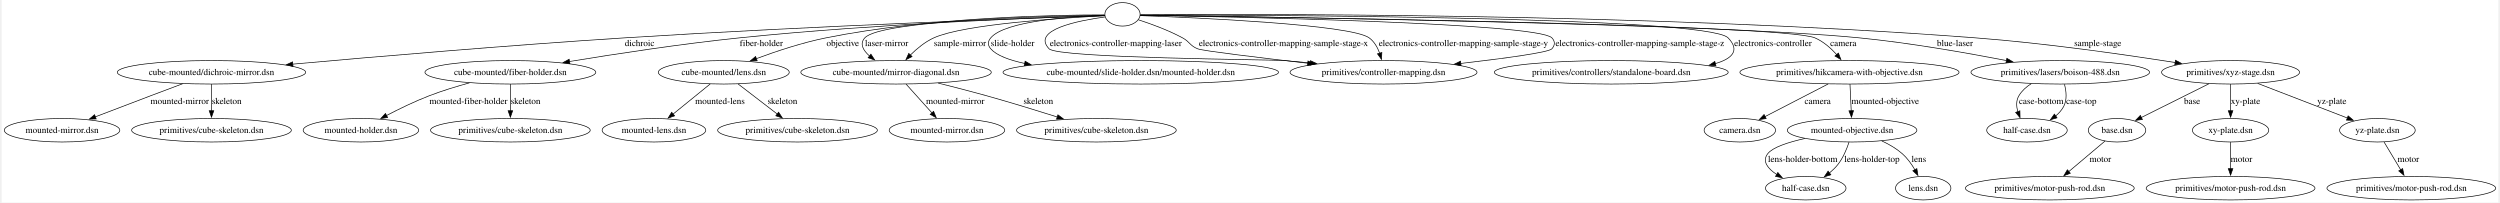
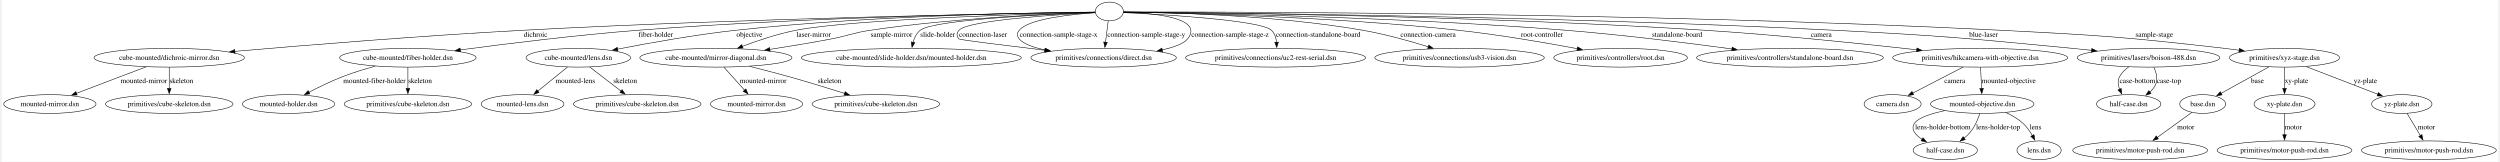
- <svg xmlns="http://www.w3.org/2000/svg" width="3826pt" height="310pt" viewBox="0.00 0.00 3825.87 310.40">
+ <svg xmlns="http://www.w3.org/2000/svg" width="4791pt" height="310pt" viewBox="0.00 0.00 4790.87 310.40">
  <g id="graph0" class="graph" transform="scale(1 1) rotate(0) translate(4 306.4)">
-     <polygon fill="white" stroke="none" points="-4,4 -4,-306.4 3821.87,-306.4 3821.87,4 -4,4" />
+     <polygon fill="white" stroke="none" points="-4,4 -4,-306.4 4786.87,-306.4 4786.87,4 -4,4" />
    <g id="node1" class="node">
-       <ellipse fill="none" stroke="black" cx="1713.55" cy="-284.4" rx="27" ry="18" />
+       <ellipse fill="none" stroke="black" cx="2121.55" cy="-284.4" rx="27" ry="18" />
    </g>
    <g id="node2" class="node">
      <ellipse fill="none" stroke="black" cx="317.55" cy="-195.6" rx="144.31" ry="18" />
      <text text-anchor="middle" x="317.55" y="-191.4" font-family="Times,serif" font-size="14.00">cube-mounted/dichroic-mirror.dsn</text>
    </g>
    <g id="edge1" class="edge">
-       <path fill="none" stroke="black" d="M1686.5,-282.51C1587.9,-279.19 1238.46,-266.77 950.68,-248.4 773.86,-237.11 569.63,-219.59 442.03,-208.11" />
-       <polygon fill="black" stroke="black" points="442.47,-204.63 432.19,-207.22 441.84,-211.61 442.47,-204.63" />
-       <text text-anchor="middle" x="973.61" y="-235.8" font-family="Times,serif" font-size="14.00">dichroic</text>
+       <path fill="none" stroke="black" d="M2094.14,-283C1968.49,-281.07 1434.81,-271.84 997.68,-248.4 804.02,-238.01 579.79,-219.72 443.36,-207.88" />
+       <polygon fill="black" stroke="black" points="443.84,-204.41 433.58,-207.03 443.23,-211.38 443.84,-204.41" />
+       <text text-anchor="middle" x="1020.61" y="-235.8" font-family="Times,serif" font-size="14.00">dichroic</text>
    </g>
    <g id="node5" class="node">
      <ellipse fill="none" stroke="black" cx="775.55" cy="-195.6" rx="130.9" ry="18" />
      <text text-anchor="middle" x="775.55" y="-191.4" font-family="Times,serif" font-size="14.00">cube-mounted/fiber-holder.dsn</text>
    </g>
    <g id="edge2" class="edge">
-       <path fill="none" stroke="black" d="M1686.28,-282.62C1602.52,-280.03 1341.67,-270.62 1126.69,-248.4 1037.67,-239.2 936.64,-223.76 865.88,-212.13" />
-       <polygon fill="black" stroke="black" points="866.72,-208.72 856.28,-210.55 865.58,-215.63 866.72,-208.72" />
-       <text text-anchor="middle" x="1160.12" y="-235.8" font-family="Times,serif" font-size="14.00">fiber-holder</text>
+       <path fill="none" stroke="black" d="M2094.14,-283.12C1983.99,-281.82 1562.91,-275.27 1217.69,-248.4 1100.02,-239.24 965.39,-222.58 875.92,-210.62" />
+       <polygon fill="black" stroke="black" points="876.57,-207.18 866.19,-209.31 875.63,-214.11 876.57,-207.18" />
+       <text text-anchor="middle" x="1251.12" y="-235.8" font-family="Times,serif" font-size="14.00">fiber-holder</text>
    </g>
    <g id="node8" class="node">
      <ellipse fill="none" stroke="black" cx="1102.55" cy="-195.6" rx="100.34" ry="18" />
      <text text-anchor="middle" x="1102.55" y="-191.4" font-family="Times,serif" font-size="14.00">cube-mounted/lens.dsn</text>
    </g>
    <g id="edge3" class="edge">
-       <path fill="none" stroke="black" d="M1686.09,-283.59C1614.87,-283.57 1418.62,-280.39 1259.24,-248.4 1222.71,-241.07 1182.86,-227.82 1152.49,-216.56" />
-       <polygon fill="black" stroke="black" points="1153.77,-213.3 1143.17,-213.05 1151.3,-219.85 1153.77,-213.3" />
-       <text text-anchor="middle" x="1284.89" y="-235.8" font-family="Times,serif" font-size="14.00">objective</text>
+       <path fill="none" stroke="black" d="M2094.13,-283.25C1998.73,-282.47 1672.57,-277.7 1405.24,-248.4 1327.16,-239.84 1238.69,-223.98 1177.66,-212.05" />
+       <polygon fill="black" stroke="black" points="1178.56,-208.66 1168.08,-210.17 1177.21,-215.53 1178.56,-208.66" />
+       <text text-anchor="middle" x="1430.89" y="-235.8" font-family="Times,serif" font-size="14.00">objective</text>
    </g>
    <g id="node11" class="node">
      <ellipse fill="none" stroke="black" cx="1366.55" cy="-195.6" rx="145.93" ry="18" />
      <text text-anchor="middle" x="1366.55" y="-191.4" font-family="Times,serif" font-size="14.00">cube-mounted/mirror-diagonal.dsn</text>
    </g>
    <g id="edge4" class="edge">
-       <path fill="none" stroke="black" d="M1686.26,-283.06C1600.96,-281.73 1343.46,-275.46 1318.69,-248.4 1310.36,-239.3 1316.01,-229.33 1325.91,-220.6" />
-       <polygon fill="black" stroke="black" points="1328.03,-223.39 1333.83,-214.52 1323.76,-217.84 1328.03,-223.39" />
-       <text text-anchor="middle" x="1352.12" y="-235.8" font-family="Times,serif" font-size="14.00">laser-mirror</text>
+       <path fill="none" stroke="black" d="M2094.21,-282.77C1992.06,-280.28 1632.9,-270.12 1520.69,-248.4 1485.27,-241.54 1446.79,-228.62 1417.15,-217.4" />
+       <polygon fill="black" stroke="black" points="1418.65,-214.23 1408.06,-213.9 1416.13,-220.76 1418.65,-214.23" />
+       <text text-anchor="middle" x="1554.12" y="-235.8" font-family="Times,serif" font-size="14.00">laser-mirror</text>
    </g>
    <g id="edge5" class="edge">
-       <path fill="none" stroke="black" d="M1686.59,-282.2C1624.08,-279.08 1470.98,-269.46 1424.46,-248.4 1410.93,-242.27 1398.32,-231.83 1388.34,-221.91" />
-       <polygon fill="black" stroke="black" points="1391.1,-219.73 1381.66,-214.91 1386.03,-224.57 1391.1,-219.73" />
-       <text text-anchor="middle" x="1464.51" y="-235.8" font-family="Times,serif" font-size="14.00">sample-mirror</text>
+       <path fill="none" stroke="black" d="M2094.29,-282.66C2023.09,-280.45 1825.8,-272.44 1663.46,-248.4 1629.28,-243.34 1621.5,-238.04 1587.55,-231.6 1549.33,-224.35 1507.19,-217.42 1470.05,-211.66" />
+       <polygon fill="black" stroke="black" points="1470.61,-208.21 1460.19,-210.15 1469.54,-215.13 1470.61,-208.21" />
+       <text text-anchor="middle" x="1703.51" y="-235.8" font-family="Times,serif" font-size="14.00">sample-mirror</text>
    </g>
    <g id="node14" class="node">
      <ellipse fill="none" stroke="black" cx="1741.55" cy="-195.6" rx="211.11" ry="18" />
      <text text-anchor="middle" x="1741.55" y="-191.4" font-family="Times,serif" font-size="14.00">cube-mounted/slide-holder.dsn/mounted-holder.dsn</text>
    </g>
    <g id="edge6" class="edge">
-       <path fill="none" stroke="black" d="M1686.52,-282.84C1636.76,-281.19 1533.72,-274.59 1511.68,-248.4 1506.87,-242.69 1506.81,-237.26 1511.68,-231.6 1520.36,-221.5 1539.83,-214.28 1563.97,-209.13" />
-       <polygon fill="black" stroke="black" points="1564.34,-212.62 1573.48,-207.26 1562.99,-205.75 1564.34,-212.62" />
-       <text text-anchor="middle" x="1545.11" y="-235.8" font-family="Times,serif" font-size="14.00">slide-holder</text>
+       <path fill="none" stroke="black" d="M2094.27,-282.47C2014.36,-279.5 1784.77,-269.23 1758.68,-248.4 1751.52,-242.69 1747.33,-233.91 1744.88,-225.19" />
+       <polygon fill="black" stroke="black" points="1748.33,-224.58 1742.87,-215.5 1741.48,-226.01 1748.33,-224.58" />
+       <text text-anchor="middle" x="1792.11" y="-235.8" font-family="Times,serif" font-size="14.00">slide-holder</text>
    </g>
    <g id="node15" class="node">
-       <ellipse fill="none" stroke="black" cx="2113.55" cy="-195.6" rx="143.26" ry="18" />
-       <text text-anchor="middle" x="2113.55" y="-191.4" font-family="Times,serif" font-size="14.00">primitives/controller-mapping.dsn</text>
+       <ellipse fill="none" stroke="black" cx="2110.55" cy="-195.6" rx="139.5" ry="18" />
+       <text text-anchor="middle" x="2110.55" y="-191.4" font-family="Times,serif" font-size="14.00">primitives/connections/direct.dsn</text>
    </g>
    <g id="edge7" class="edge">
-       <path fill="none" stroke="black" d="M1686.74,-280.4C1645.38,-274.79 1573.53,-260.57 1601.08,-231.6 1614.9,-217.07 1941.56,-215.22 1961.55,-213.6 1974.47,-212.56 1987.99,-211.29 2001.42,-209.93" />
-       <polygon fill="black" stroke="black" points="2001.56,-213.43 2011.15,-208.92 2000.84,-206.47 2001.56,-213.43" />
-       <text text-anchor="middle" x="1703.32" y="-235.8" font-family="Times,serif" font-size="14.00">electronics-controller-mapping-laser</text>
+       <path fill="none" stroke="black" d="M2094.3,-282.12C2025.73,-278.61 1850.23,-267.8 1833.04,-248.4 1828.08,-242.81 1828.1,-237.2 1833.04,-231.6 1834.49,-229.96 1922.59,-219.03 1999.14,-209.82" />
+       <polygon fill="black" stroke="black" points="1999.32,-213.32 2008.83,-208.65 1998.49,-206.37 1999.32,-213.32" />
+       <text text-anchor="middle" x="1879.29" y="-235.8" font-family="Times,serif" font-size="14.00">connection-laser</text>
    </g>
    <g id="edge8" class="edge">
-       <path fill="none" stroke="black" d="M1737.75,-276.13C1756.75,-269.97 1783.59,-260.25 1805.55,-248.4 1816.76,-242.35 1816.91,-236.26 1828.77,-231.6 1836.94,-228.39 1922.57,-218.09 1997.82,-209.49" />
-       <polygon fill="black" stroke="black" points="1997.79,-213.01 2007.33,-208.4 1997,-206.06 1997.79,-213.01" />
-       <text text-anchor="middle" x="1960.16" y="-235.8" font-family="Times,serif" font-size="14.00">electronics-controller-mapping-sample-stage-x</text>
+       <path fill="none" stroke="black" d="M2094.6,-281.97C2050.71,-279.02 1966.84,-270.56 1948.72,-248.4 1943.99,-242.62 1944.03,-237.41 1948.72,-231.6 1956.08,-222.47 1975.19,-215.61 1997.8,-210.49" />
+       <polygon fill="black" stroke="black" points="1998.23,-213.98 2007.29,-208.5 1996.79,-207.13 1998.23,-213.98" />
+       <text text-anchor="middle" x="2024.13" y="-235.8" font-family="Times,serif" font-size="14.00">connection-sample-stage-x</text>
    </g>
    <g id="edge9" class="edge">
-       <path fill="none" stroke="black" d="M1740.71,-282.48C1822.62,-279.48 2063.34,-269 2091.55,-248.4 2099.31,-242.73 2104.36,-233.76 2107.63,-224.87" />
-       <polygon fill="black" stroke="black" points="2110.97,-225.93 2110.46,-215.35 2104.26,-223.94 2110.97,-225.93" />
-       <text text-anchor="middle" x="2235.94" y="-235.8" font-family="Times,serif" font-size="14.00">electronics-controller-mapping-sample-stage-y</text>
+       <path fill="none" stroke="black" d="M2119.37,-266.25C2117.89,-254.56 2115.89,-238.79 2114.17,-225.22" />
+       <polygon fill="black" stroke="black" points="2117.67,-224.99 2112.94,-215.51 2110.73,-225.87 2117.67,-224.99" />
+       <text text-anchor="middle" x="2192.45" y="-235.8" font-family="Times,serif" font-size="14.00">connection-sample-stage-y</text>
    </g>
    <g id="edge10" class="edge">
-       <path fill="none" stroke="black" d="M1740.79,-282.99C1862.26,-281.01 2349.51,-271.64 2371.55,-248.4 2376.68,-242.98 2376.46,-237.22 2371.55,-231.6 2366.61,-225.95 2297.35,-216.74 2231.84,-209.19" />
-       <polygon fill="black" stroke="black" points="2232.36,-205.72 2222.02,-208.07 2231.56,-212.68 2232.36,-205.72" />
-       <text text-anchor="middle" x="2506.31" y="-235.8" font-family="Times,serif" font-size="14.00">electronics-controller-mapping-sample-stage-z</text>
+       <path fill="none" stroke="black" d="M2148.78,-283.1C2200.58,-281.59 2305.26,-273.43 2271.55,-231.6 2264.26,-222.56 2245.39,-215.73 2223.03,-210.62" />
+       <polygon fill="black" stroke="black" points="2223.79,-207.2 2213.28,-208.56 2222.34,-214.05 2223.79,-207.2" />
+       <text text-anchor="middle" x="2353.12" y="-235.8" font-family="Times,serif" font-size="14.00">connection-sample-stage-z</text>
    </g>
    <g id="node16" class="node">
-       <ellipse fill="none" stroke="black" cx="2462.55" cy="-195.6" rx="179.19" ry="18" />
-       <text text-anchor="middle" x="2462.55" y="-191.4" font-family="Times,serif" font-size="14.00">primitives/controllers/standalone-board.dsn</text>
+       <ellipse fill="none" stroke="black" cx="2440.55" cy="-195.6" rx="172.75" ry="18" />
+       <text text-anchor="middle" x="2440.55" y="-191.4" font-family="Times,serif" font-size="14.00">primitives/connections/uc2-rest-serial.dsn</text>
    </g>
    <g id="edge11" class="edge">
-       <path fill="none" stroke="black" d="M1740.78,-283.42C1890.65,-283.42 2609.5,-281.68 2641.55,-248.4 2660.42,-228.8 2647.58,-216.49 2621.82,-208.8" />
-       <polygon fill="black" stroke="black" points="2622.95,-205.47 2612.4,-206.35 2621.19,-212.25 2622.95,-205.47" />
-       <text text-anchor="middle" x="2710.35" y="-235.8" font-family="Times,serif" font-size="14.00">electronics-controller</text>
+       <path fill="none" stroke="black" d="M2148.62,-282.21C2220.52,-278.79 2412.21,-267.92 2432.55,-248.4 2438.78,-242.42 2441.49,-233.76 2442.43,-225.23" />
+       <polygon fill="black" stroke="black" points="2445.92,-225.55 2442.74,-215.44 2438.93,-225.33 2445.92,-225.55" />
+       <text text-anchor="middle" x="2522.31" y="-235.8" font-family="Times,serif" font-size="14.00">connection-standalone-board</text>
    </g>
    <g id="node17" class="node">
-       <ellipse fill="none" stroke="black" cx="2827.55" cy="-195.6" rx="167.91" ry="18" />
-       <text text-anchor="middle" x="2827.55" y="-191.4" font-family="Times,serif" font-size="14.00">primitives/hikcamera-with-objective.dsn</text>
+       <ellipse fill="none" stroke="black" cx="2793.55" cy="-195.6" rx="162.59" ry="18" />
+       <text text-anchor="middle" x="2793.55" y="-191.4" font-family="Times,serif" font-size="14.00">primitives/connections/usb3-vision.dsn</text>
    </g>
    <g id="edge12" class="edge">
-       <path fill="none" stroke="black" d="M1740.79,-283.06C1901.99,-280.97 2725.63,-269.28 2774.55,-248.4 2787.54,-242.85 2799.14,-232.53 2808.15,-222.55" />
-       <polygon fill="black" stroke="black" points="2810.62,-225.06 2814.4,-215.16 2805.27,-220.54 2810.62,-225.06" />
-       <text text-anchor="middle" x="2818.08" y="-235.8" font-family="Times,serif" font-size="14.00">camera</text>
-     </g>
-     <g id="node22" class="node">
-       <ellipse fill="none" stroke="black" cx="3150.55" cy="-195.6" rx="136.84" ry="18" />
-       <text text-anchor="middle" x="3150.55" y="-191.4" font-family="Times,serif" font-size="14.00">primitives/lasers/boison-488.dsn</text>
+       <path fill="none" stroke="black" d="M2148.91,-283.34C2223.23,-282.75 2434.81,-278.36 2607.55,-248.4 2650.35,-240.98 2697.48,-227.79 2733.59,-216.59" />
+       <polygon fill="black" stroke="black" points="2734.49,-219.97 2742.98,-213.63 2732.39,-213.29 2734.49,-219.97" />
+       <text text-anchor="middle" x="2733.19" y="-235.8" font-family="Times,serif" font-size="14.00">connection-camera</text>
+     </g>
+     <g id="node18" class="node">
+       <ellipse fill="none" stroke="black" cx="3102.55" cy="-195.6" rx="128.24" ry="18" />
+       <text text-anchor="middle" x="3102.55" y="-191.4" font-family="Times,serif" font-size="14.00">primitives/controllers/root.dsn</text>
    </g>
    <g id="edge13" class="edge">
-       <path fill="none" stroke="black" d="M1740.62,-283.06C1890.42,-281.1 2618.86,-270.57 2842.55,-248.4 2919.5,-240.77 3006.31,-225.56 3068.11,-213.59" />
-       <polygon fill="black" stroke="black" points="3068.72,-217.04 3077.86,-211.69 3067.37,-210.17 3068.72,-217.04" />
-       <text text-anchor="middle" x="2989.21" y="-235.8" font-family="Times,serif" font-size="14.00">blue-laser</text>
-     </g>
-     <g id="node24" class="node">
-       <ellipse fill="none" stroke="black" cx="3411.55" cy="-195.6" rx="105.71" ry="18" />
-       <text text-anchor="middle" x="3411.55" y="-191.4" font-family="Times,serif" font-size="14.00">primitives/xyz-stage.dsn</text>
+       <path fill="none" stroke="black" d="M2148.72,-283.07C2239.75,-281.74 2542.25,-275.42 2790.55,-248.4 2868.69,-239.9 2957,-224.71 3019.67,-212.96" />
+       <polygon fill="black" stroke="black" points="3020.01,-216.46 3029.19,-211.17 3018.71,-209.58 3020.01,-216.46" />
+       <text text-anchor="middle" x="2951.9" y="-235.8" font-family="Times,serif" font-size="14.00">root-controller</text>
+     </g>
+     <g id="node19" class="node">
+       <ellipse fill="none" stroke="black" cx="3427.55" cy="-195.6" rx="179.19" ry="18" />
+       <text text-anchor="middle" x="3427.55" y="-191.4" font-family="Times,serif" font-size="14.00">primitives/controllers/standalone-board.dsn</text>
    </g>
    <g id="edge14" class="edge">
-       <path fill="none" stroke="black" d="M1740.74,-283.67C1877.88,-284.8 2507.33,-287.53 3020.55,-248.4 3126.46,-240.32 3247.58,-223.02 3326.59,-210.63" />
-       <polygon fill="black" stroke="black" points="3327.11,-214.09 3336.44,-209.08 3326.02,-207.18 3327.11,-214.09" />
-       <text text-anchor="middle" x="3208" y="-235.8" font-family="Times,serif" font-size="14.00">sample-stage</text>
+       <path fill="none" stroke="black" d="M2148.81,-283.1C2256.57,-281.75 2663.14,-275.06 2996.55,-248.4 3105.58,-239.68 3229.52,-224.2 3316.41,-212.42" />
+       <polygon fill="black" stroke="black" points="3316.69,-215.92 3326.12,-211.1 3315.74,-208.98 3316.69,-215.92" />
+       <text text-anchor="middle" x="3210.95" y="-235.8" font-family="Times,serif" font-size="14.00">standalone-board</text>
+     </g>
+     <g id="node20" class="node">
+       <ellipse fill="none" stroke="black" cx="3792.55" cy="-195.6" rx="167.91" ry="18" />
+       <text text-anchor="middle" x="3792.55" y="-191.4" font-family="Times,serif" font-size="14.00">primitives/hikcamera-with-objective.dsn</text>
+     </g>
+     <g id="edge15" class="edge">
+       <path fill="none" stroke="black" d="M2148.98,-283.24C2275.93,-282.34 2819.15,-276.94 3263.55,-248.4 3403.63,-239.4 3564.02,-222.81 3671.12,-210.82" />
+       <polygon fill="black" stroke="black" points="3671.23,-214.33 3680.78,-209.74 3670.45,-207.38 3671.23,-214.33" />
+       <text text-anchor="middle" x="3487.6" y="-235.8" font-family="Times,serif" font-size="14.00">camera</text>
+     </g>
+     <g id="node25" class="node">
+       <ellipse fill="none" stroke="black" cx="4115.55" cy="-195.6" rx="136.84" ry="18" />
+       <text text-anchor="middle" x="4115.55" y="-191.4" font-family="Times,serif" font-size="14.00">primitives/lasers/boison-488.dsn</text>
+     </g>
+     <g id="edge16" class="edge">
+       <path fill="none" stroke="black" d="M2148.53,-283.23C2290.21,-282.23 2962.47,-276.16 3511.55,-248.4 3715.43,-238.09 3766.34,-233.14 3969.55,-213.6 3981.51,-212.45 3994.01,-211.15 4006.44,-209.79" />
+       <polygon fill="black" stroke="black" points="4006.77,-213.27 4016.32,-208.69 4006,-206.32 4006.77,-213.27" />
+       <text text-anchor="middle" x="3799.08" y="-235.8" font-family="Times,serif" font-size="14.00">blue-laser</text>
+     </g>
+     <g id="node27" class="node">
+       <ellipse fill="none" stroke="black" cx="4376.55" cy="-195.6" rx="105.71" ry="18" />
+       <text text-anchor="middle" x="4376.55" y="-191.4" font-family="Times,serif" font-size="14.00">primitives/xyz-stage.dsn</text>
+     </g>
+     <g id="edge17" class="edge">
+       <path fill="none" stroke="black" d="M2148.96,-283.46C2309.86,-283.66 3147.75,-282.93 3830.55,-248.4 4022.48,-238.69 4070.61,-235.4 4261.55,-213.6 4270.7,-212.56 4280.24,-211.34 4289.75,-210.06" />
+       <polygon fill="black" stroke="black" points="4289.94,-213.56 4299.36,-208.72 4288.98,-206.63 4289.94,-213.56" />
+       <text text-anchor="middle" x="4126.56" y="-235.8" font-family="Times,serif" font-size="14.00">sample-stage</text>
    </g>
    <g id="node3" class="node">
      <ellipse fill="none" stroke="black" cx="88.55" cy="-106.8" rx="88.55" ry="18" />
      <text text-anchor="middle" x="88.55" y="-102.6" font-family="Times,serif" font-size="14.00">mounted-mirror.dsn</text>
    </g>
-     <g id="edge15" class="edge">
+     <g id="edge18" class="edge">
      <path fill="none" stroke="black" d="M273.33,-178.1C257.77,-172.28 240.16,-165.67 224.13,-159.6 196.08,-148.99 164.81,-137.05 139.38,-127.31" />
      <polygon fill="black" stroke="black" points="140.87,-124.13 130.28,-123.82 138.36,-130.67 140.87,-124.13" />
      <text text-anchor="middle" x="268.84" y="-147" font-family="Times,serif" font-size="14.00">mounted-mirror</text>
    </g>
    <g id="node4" class="node">
      <ellipse fill="none" stroke="black" cx="317.55" cy="-106.8" rx="122.34" ry="18" />
      <text text-anchor="middle" x="317.55" y="-102.6" font-family="Times,serif" font-size="14.00">primitives/cube-skeleton.dsn</text>
    </g>
-     <g id="edge16" class="edge">
+     <g id="edge19" class="edge">
      <path fill="none" stroke="black" d="M317.55,-177.45C317.55,-165.76 317.55,-149.99 317.55,-136.42" />
      <polygon fill="black" stroke="black" points="321.05,-136.72 317.55,-126.72 314.05,-136.72 321.05,-136.72" />
      <text text-anchor="middle" x="340.87" y="-147" font-family="Times,serif" font-size="14.00">skeleton</text>
    </g>
    <g id="node6" class="node">
      <ellipse fill="none" stroke="black" cx="546.55" cy="-106.8" rx="88.55" ry="18" />
      <text text-anchor="middle" x="546.55" y="-102.6" font-family="Times,serif" font-size="14.00">mounted-holder.dsn</text>
    </g>
-     <g id="edge17" class="edge">
+     <g id="edge20" class="edge">
      <path fill="none" stroke="black" d="M712.74,-179.39C692.76,-173.91 670.74,-167.18 651.04,-159.6 628.77,-151.04 604.87,-139.38 585.55,-129.3" />
      <polygon fill="black" stroke="black" points="587.43,-126.33 576.95,-124.75 584.15,-132.52 587.43,-126.33" />
      <text text-anchor="middle" x="711.29" y="-147" font-family="Times,serif" font-size="14.00">mounted-fiber-holder</text>
    </g>
    <g id="node7" class="node">
      <ellipse fill="none" stroke="black" cx="775.55" cy="-106.8" rx="122.34" ry="18" />
      <text text-anchor="middle" x="775.55" y="-102.6" font-family="Times,serif" font-size="14.00">primitives/cube-skeleton.dsn</text>
    </g>
-     <g id="edge18" class="edge">
+     <g id="edge21" class="edge">
      <path fill="none" stroke="black" d="M775.55,-177.45C775.55,-165.76 775.55,-149.99 775.55,-136.42" />
      <polygon fill="black" stroke="black" points="779.05,-136.72 775.55,-126.72 772.05,-136.72 779.05,-136.72" />
      <text text-anchor="middle" x="798.87" y="-147" font-family="Times,serif" font-size="14.00">skeleton</text>
    </g>
    <g id="node9" class="node">
      <ellipse fill="none" stroke="black" cx="995.55" cy="-106.8" rx="79.43" ry="18" />
      <text text-anchor="middle" x="995.55" y="-102.6" font-family="Times,serif" font-size="14.00">mounted-lens.dsn</text>
    </g>
-     <g id="edge19" class="edge">
+     <g id="edge22" class="edge">
      <path fill="none" stroke="black" d="M1081.66,-177.66C1065.5,-164.55 1042.93,-146.23 1024.94,-131.65" />
      <polygon fill="black" stroke="black" points="1027.16,-128.94 1017.19,-125.36 1022.75,-134.38 1027.16,-128.94" />
      <text text-anchor="middle" x="1096.73" y="-147" font-family="Times,serif" font-size="14.00">mounted-lens</text>
    </g>
    <g id="node10" class="node">
      <ellipse fill="none" stroke="black" cx="1215.55" cy="-106.8" rx="122.34" ry="18" />
      <text text-anchor="middle" x="1215.55" y="-102.6" font-family="Times,serif" font-size="14.00">primitives/cube-skeleton.dsn</text>
    </g>
-     <g id="edge20" class="edge">
+     <g id="edge23" class="edge">
      <path fill="none" stroke="black" d="M1124.6,-177.66C1141.71,-164.51 1165.64,-146.14 1184.66,-131.53" />
      <polygon fill="black" stroke="black" points="1186.55,-134.49 1192.35,-125.62 1182.28,-128.94 1186.55,-134.49" />
      <text text-anchor="middle" x="1192.5" y="-147" font-family="Times,serif" font-size="14.00">skeleton</text>
    </g>
    <g id="node12" class="node">
      <ellipse fill="none" stroke="black" cx="1444.55" cy="-106.8" rx="88.55" ry="18" />
      <text text-anchor="middle" x="1444.55" y="-102.6" font-family="Times,serif" font-size="14.00">mounted-mirror.dsn</text>
    </g>
-     <g id="edge21" class="edge">
+     <g id="edge24" class="edge">
      <path fill="none" stroke="black" d="M1381.96,-177.45C1393.28,-164.85 1408.86,-147.52 1421.64,-133.3" />
      <polygon fill="black" stroke="black" points="1424.08,-135.82 1428.16,-126.04 1418.87,-131.14 1424.08,-135.82" />
      <text text-anchor="middle" x="1457.24" y="-147" font-family="Times,serif" font-size="14.00">mounted-mirror</text>
    </g>
    <g id="node13" class="node">
      <ellipse fill="none" stroke="black" cx="1673.55" cy="-106.8" rx="122.34" ry="18" />
      <text text-anchor="middle" x="1673.55" y="-102.6" font-family="Times,serif" font-size="14.00">primitives/cube-skeleton.dsn</text>
    </g>
-     <g id="edge22" class="edge">
+     <g id="edge25" class="edge">
      <path fill="none" stroke="black" d="M1431.09,-179.09C1454.6,-173.25 1481.34,-166.37 1505.55,-159.6 1541.57,-149.52 1581.6,-137.22 1613.55,-127.14" />
      <polygon fill="black" stroke="black" points="1614.58,-130.48 1623.05,-124.12 1612.46,-123.81 1614.58,-130.48" />
      <text text-anchor="middle" x="1584.55" y="-147" font-family="Times,serif" font-size="14.00">skeleton</text>
    </g>
-     <g id="node18" class="node">
-       <ellipse fill="none" stroke="black" cx="2659.55" cy="-106.8" rx="54.74" ry="18" />
-       <text text-anchor="middle" x="2659.55" y="-102.6" font-family="Times,serif" font-size="14.00">camera.dsn</text>
-     </g>
-     <g id="edge23" class="edge">
-       <path fill="none" stroke="black" d="M2794.76,-177.66C2766.99,-163.31 2727.17,-142.74 2697.93,-127.63" />
-       <polygon fill="black" stroke="black" points="2699.9,-124.71 2689.41,-123.23 2696.68,-130.93 2699.9,-124.71" />
-       <text text-anchor="middle" x="2778.8" y="-147" font-family="Times,serif" font-size="14.00">camera</text>
-     </g>
-     <g id="node19" class="node">
-       <ellipse fill="none" stroke="black" cx="2831.55" cy="-106.8" rx="99.27" ry="18" />
-       <text text-anchor="middle" x="2831.55" y="-102.6" font-family="Times,serif" font-size="14.00">mounted-objective.dsn</text>
-     </g>
-     <g id="edge24" class="edge">
-       <path fill="none" stroke="black" d="M2828.34,-177.45C2828.88,-165.76 2829.6,-149.99 2830.23,-136.42" />
-       <polygon fill="black" stroke="black" points="2833.71,-136.87 2830.67,-126.72 2826.72,-136.55 2833.71,-136.87" />
-       <text text-anchor="middle" x="2882.39" y="-147" font-family="Times,serif" font-size="14.00">mounted-objective</text>
-     </g>
-     <g id="node20" class="node">
-       <ellipse fill="none" stroke="black" cx="2760.55" cy="-18" rx="61.71" ry="18" />
-       <text text-anchor="middle" x="2760.55" y="-13.8" font-family="Times,serif" font-size="14.00">half-case.dsn</text>
-     </g>
-     <g id="edge25" class="edge">
-       <path fill="none" stroke="black" d="M2759.16,-94.15C2733.85,-88.49 2709.83,-80.73 2702.24,-70.8 2693.28,-59.09 2702.48,-47.97 2716.03,-39.06" />
-       <polygon fill="black" stroke="black" points="2717.76,-42.1 2724.62,-34.03 2714.22,-36.06 2717.76,-42.1" />
-       <text text-anchor="middle" x="2755.89" y="-58.2" font-family="Times,serif" font-size="14.00">lens-holder-bottom</text>
+     <g id="node21" class="node">
+       <ellipse fill="none" stroke="black" cx="3624.55" cy="-106.8" rx="54.74" ry="18" />
+       <text text-anchor="middle" x="3624.55" y="-102.6" font-family="Times,serif" font-size="14.00">camera.dsn</text>
    </g>
    <g id="edge26" class="edge">
-       <path fill="none" stroke="black" d="M2826.9,-88.68C2823.38,-77.93 2817.74,-64.21 2809.55,-54 2805.88,-49.43 2801.47,-45.18 2796.81,-41.33" />
-       <polygon fill="black" stroke="black" points="2799,-38.6 2788.91,-35.36 2794.78,-44.18 2799,-38.6" />
-       <text text-anchor="middle" x="2862.01" y="-58.2" font-family="Times,serif" font-size="14.00">lens-holder-top</text>
-     </g>
-     <g id="node21" class="node">
-       <ellipse fill="none" stroke="black" cx="2940.55" cy="-18" rx="42.42" ry="18" />
-       <text text-anchor="middle" x="2940.55" y="-13.8" font-family="Times,serif" font-size="14.00">lens.dsn</text>
+       <path fill="none" stroke="black" d="M3759.76,-177.66C3731.99,-163.31 3692.17,-142.74 3662.93,-127.63" />
+       <polygon fill="black" stroke="black" points="3664.9,-124.71 3654.41,-123.23 3661.68,-130.93 3664.9,-124.71" />
+       <text text-anchor="middle" x="3743.8" y="-147" font-family="Times,serif" font-size="14.00">camera</text>
+     </g>
+     <g id="node22" class="node">
+       <ellipse fill="none" stroke="black" cx="3796.55" cy="-106.8" rx="99.27" ry="18" />
+       <text text-anchor="middle" x="3796.55" y="-102.6" font-family="Times,serif" font-size="14.00">mounted-objective.dsn</text>
    </g>
    <g id="edge27" class="edge">
-       <path fill="none" stroke="black" d="M2876.98,-90.49C2888.09,-85.37 2899.4,-78.86 2908.55,-70.8 2916.3,-63.97 2922.8,-54.8 2927.87,-46.08" />
-       <polygon fill="black" stroke="black" points="2930.81,-48.01 2932.44,-37.55 2924.63,-44.71 2930.81,-48.01" />
-       <text text-anchor="middle" x="2933.86" y="-58.2" font-family="Times,serif" font-size="14.00">lens</text>
+       <path fill="none" stroke="black" d="M3793.34,-177.45C3793.88,-165.76 3794.6,-149.99 3795.23,-136.42" />
+       <polygon fill="black" stroke="black" points="3798.71,-136.87 3795.67,-126.72 3791.72,-136.55 3798.71,-136.87" />
+       <text text-anchor="middle" x="3847.39" y="-147" font-family="Times,serif" font-size="14.00">mounted-objective</text>
    </g>
    <g id="node23" class="node">
-       <ellipse fill="none" stroke="black" cx="3099.55" cy="-106.8" rx="61.71" ry="18" />
-       <text text-anchor="middle" x="3099.55" y="-102.6" font-family="Times,serif" font-size="14.00">half-case.dsn</text>
+       <ellipse fill="none" stroke="black" cx="3725.55" cy="-18" rx="61.71" ry="18" />
+       <text text-anchor="middle" x="3725.55" y="-13.8" font-family="Times,serif" font-size="14.00">half-case.dsn</text>
    </g>
    <g id="edge28" class="edge">
-       <path fill="none" stroke="black" d="M3106.17,-178.23C3098.56,-173.41 3091.66,-167.29 3087.13,-159.6 3082.79,-152.26 3083.19,-143.5 3085.47,-135.28" />
-       <polygon fill="black" stroke="black" points="3088.71,-136.62 3088.95,-126.03 3082.15,-134.16 3088.71,-136.62" />
-       <text text-anchor="middle" x="3121.34" y="-147" font-family="Times,serif" font-size="14.00">case-bottom</text>
+       <path fill="none" stroke="black" d="M3724.16,-94.15C3698.85,-88.49 3674.83,-80.73 3667.24,-70.8 3658.28,-59.09 3667.48,-47.97 3681.03,-39.06" />
+       <polygon fill="black" stroke="black" points="3682.76,-42.1 3689.62,-34.03 3679.22,-36.06 3682.76,-42.1" />
+       <text text-anchor="middle" x="3720.89" y="-58.2" font-family="Times,serif" font-size="14.00">lens-holder-bottom</text>
    </g>
    <g id="edge29" class="edge">
-       <path fill="none" stroke="black" d="M3157,-177.26C3159.82,-166.68 3161.33,-153.23 3155.55,-142.8 3152.52,-137.35 3148.26,-132.63 3143.42,-128.59" />
-       <polygon fill="black" stroke="black" points="3145.62,-125.86 3135.45,-122.89 3141.55,-131.56 3145.62,-125.86" />
-       <text text-anchor="middle" x="3182.8" y="-147" font-family="Times,serif" font-size="14.00">case-top</text>
-     </g>
-     <g id="node25" class="node">
-       <ellipse fill="none" stroke="black" cx="3237.55" cy="-106.8" rx="44.02" ry="18" />
-       <text text-anchor="middle" x="3237.55" y="-102.6" font-family="Times,serif" font-size="14.00">base.dsn</text>
+       <path fill="none" stroke="black" d="M3791.9,-88.68C3788.38,-77.93 3782.74,-64.21 3774.55,-54 3770.88,-49.43 3766.47,-45.18 3761.81,-41.33" />
+       <polygon fill="black" stroke="black" points="3764,-38.6 3753.91,-35.36 3759.78,-44.18 3764,-38.6" />
+       <text text-anchor="middle" x="3827.01" y="-58.2" font-family="Times,serif" font-size="14.00">lens-holder-top</text>
+     </g>
+     <g id="node24" class="node">
+       <ellipse fill="none" stroke="black" cx="3905.55" cy="-18" rx="42.42" ry="18" />
+       <text text-anchor="middle" x="3905.55" y="-13.8" font-family="Times,serif" font-size="14.00">lens.dsn</text>
    </g>
    <g id="edge30" class="edge">
-       <path fill="none" stroke="black" d="M3378.41,-178.07C3348.73,-163.26 3305.27,-141.58 3274.48,-126.23" />
-       <polygon fill="black" stroke="black" points="3276.43,-123.29 3265.92,-121.96 3273.31,-129.55 3276.43,-123.29" />
-       <text text-anchor="middle" x="3352.57" y="-147" font-family="Times,serif" font-size="14.00">base</text>
-     </g>
-     <g id="node27" class="node">
-       <ellipse fill="none" stroke="black" cx="3411.55" cy="-106.8" rx="58.51" ry="18" />
-       <text text-anchor="middle" x="3411.55" y="-102.6" font-family="Times,serif" font-size="14.00">xy-plate.dsn</text>
+       <path fill="none" stroke="black" d="M3841.98,-90.49C3853.09,-85.37 3864.4,-78.86 3873.55,-70.8 3881.3,-63.97 3887.8,-54.8 3892.87,-46.08" />
+       <polygon fill="black" stroke="black" points="3895.81,-48.01 3897.44,-37.55 3889.63,-44.71 3895.81,-48.01" />
+       <text text-anchor="middle" x="3898.86" y="-58.2" font-family="Times,serif" font-size="14.00">lens</text>
+     </g>
+     <g id="node26" class="node">
+       <ellipse fill="none" stroke="black" cx="4077.55" cy="-106.8" rx="61.71" ry="18" />
+       <text text-anchor="middle" x="4077.55" y="-102.6" font-family="Times,serif" font-size="14.00">half-case.dsn</text>
    </g>
    <g id="edge31" class="edge">
-       <path fill="none" stroke="black" d="M3411.55,-177.45C3411.55,-165.76 3411.55,-149.99 3411.55,-136.42" />
-       <polygon fill="black" stroke="black" points="3415.05,-136.72 3411.55,-126.72 3408.05,-136.72 3415.05,-136.72" />
-       <text text-anchor="middle" x="3434.48" y="-147" font-family="Times,serif" font-size="14.00">xy-plate</text>
+       <path fill="none" stroke="black" d="M4077.5,-177.87C4070.54,-173.01 4064.19,-166.97 4060.13,-159.6 4055.92,-151.97 4056.97,-143.16 4060.05,-134.98" />
+       <polygon fill="black" stroke="black" points="4063.13,-136.66 4064.33,-126.13 4056.83,-133.61 4063.13,-136.66" />
+       <text text-anchor="middle" x="4094.34" y="-147" font-family="Times,serif" font-size="14.00">case-bottom</text>
+     </g>
+     <g id="edge32" class="edge">
+       <path fill="none" stroke="black" d="M4125.76,-177.54C4130.61,-167.06 4134.25,-153.63 4128.55,-142.8 4125.96,-137.89 4122.34,-133.54 4118.21,-129.72" />
+       <polygon fill="black" stroke="black" points="4120.4,-126.98 4110.38,-123.55 4116.07,-132.48 4120.4,-126.98" />
+       <text text-anchor="middle" x="4154.77" y="-147" font-family="Times,serif" font-size="14.00">case-top</text>
+     </g>
+     <g id="node28" class="node">
+       <ellipse fill="none" stroke="black" cx="4219.55" cy="-106.8" rx="44.02" ry="18" />
+       <text text-anchor="middle" x="4219.55" y="-102.6" font-family="Times,serif" font-size="14.00">base.dsn</text>
+     </g>
+     <g id="edge33" class="edge">
+       <path fill="none" stroke="black" d="M4346.65,-178.07C4320.53,-163.63 4282.59,-142.66 4254.96,-127.38" />
+       <polygon fill="black" stroke="black" points="4256.7,-124.34 4246.25,-122.56 4253.31,-130.47 4256.7,-124.34" />
+       <text text-anchor="middle" x="4324.55" y="-147" font-family="Times,serif" font-size="14.00">base</text>
+     </g>
+     <g id="node30" class="node">
+       <ellipse fill="none" stroke="black" cx="4376.55" cy="-106.8" rx="58.51" ry="18" />
+       <text text-anchor="middle" x="4376.55" y="-102.6" font-family="Times,serif" font-size="14.00">xy-plate.dsn</text>
+     </g>
+     <g id="edge34" class="edge">
+       <path fill="none" stroke="black" d="M4376.55,-177.45C4376.55,-165.76 4376.55,-149.99 4376.55,-136.42" />
+       <polygon fill="black" stroke="black" points="4380.05,-136.72 4376.55,-126.72 4373.05,-136.72 4380.05,-136.72" />
+       <text text-anchor="middle" x="4399.48" y="-147" font-family="Times,serif" font-size="14.00">xy-plate</text>
+     </g>
+     <g id="node32" class="node">
+       <ellipse fill="none" stroke="black" cx="4601.55" cy="-106.8" rx="57.96" ry="18" />
+       <text text-anchor="middle" x="4601.55" y="-102.6" font-family="Times,serif" font-size="14.00">yz-plate.dsn</text>
+     </g>
+     <g id="edge35" class="edge">
+       <path fill="none" stroke="black" d="M4418.08,-178.58C4457.04,-163.55 4515.21,-141.11 4555.56,-125.54" />
+       <polygon fill="black" stroke="black" points="4556.7,-128.85 4564.77,-121.99 4554.18,-122.32 4556.7,-128.85" />
+       <text text-anchor="middle" x="4531.74" y="-147" font-family="Times,serif" font-size="14.00">yz-plate</text>
    </g>
    <g id="node29" class="node">
-       <ellipse fill="none" stroke="black" cx="3636.55" cy="-106.8" rx="57.96" ry="18" />
-       <text text-anchor="middle" x="3636.55" y="-102.6" font-family="Times,serif" font-size="14.00">yz-plate.dsn</text>
-     </g>
-     <g id="edge32" class="edge">
-       <path fill="none" stroke="black" d="M3453.08,-178.58C3492.04,-163.55 3550.21,-141.11 3590.56,-125.54" />
-       <polygon fill="black" stroke="black" points="3591.7,-128.85 3599.77,-121.99 3589.18,-122.32 3591.7,-128.85" />
-       <text text-anchor="middle" x="3566.74" y="-147" font-family="Times,serif" font-size="14.00">yz-plate</text>
-     </g>
-     <g id="node26" class="node">
-       <ellipse fill="none" stroke="black" cx="3134.55" cy="-18" rx="129.32" ry="18" />
-       <text text-anchor="middle" x="3134.55" y="-13.8" font-family="Times,serif" font-size="14.00">primitives/motor-push-rod.dsn</text>
-     </g>
-     <g id="edge33" class="edge">
-       <path fill="none" stroke="black" d="M3219.13,-90.28C3203.62,-77.21 3181.16,-58.28 3163.28,-43.21" />
-       <polygon fill="black" stroke="black" points="3165.98,-40.91 3156.08,-37.14 3161.47,-46.26 3165.98,-40.91" />
-       <text text-anchor="middle" x="3211.99" y="-58.2" font-family="Times,serif" font-size="14.00">motor</text>
-     </g>
-     <g id="node28" class="node">
-       <ellipse fill="none" stroke="black" cx="3411.55" cy="-18" rx="129.32" ry="18" />
-       <text text-anchor="middle" x="3411.55" y="-13.8" font-family="Times,serif" font-size="14.00">primitives/motor-push-rod.dsn</text>
-     </g>
-     <g id="edge34" class="edge">
-       <path fill="none" stroke="black" d="M3411.55,-88.65C3411.55,-76.96 3411.55,-61.19 3411.55,-47.62" />
-       <polygon fill="black" stroke="black" points="3415.05,-47.92 3411.55,-37.92 3408.05,-47.92 3415.05,-47.92" />
-       <text text-anchor="middle" x="3428.27" y="-58.2" font-family="Times,serif" font-size="14.00">motor</text>
-     </g>
-     <g id="node30" class="node">
-       <ellipse fill="none" stroke="black" cx="3688.55" cy="-18" rx="129.32" ry="18" />
-       <text text-anchor="middle" x="3688.55" y="-13.8" font-family="Times,serif" font-size="14.00">primitives/motor-push-rod.dsn</text>
-     </g>
-     <g id="edge35" class="edge">
-       <path fill="none" stroke="black" d="M3646.82,-88.65C3654.11,-76.49 3664.04,-59.91 3672.38,-45.98" />
-       <polygon fill="black" stroke="black" points="3675.2,-48.09 3677.34,-37.71 3669.2,-44.49 3675.2,-48.09" />
-       <text text-anchor="middle" x="3683.92" y="-58.2" font-family="Times,serif" font-size="14.00">motor</text>
+       <ellipse fill="none" stroke="black" cx="4099.55" cy="-18" rx="129.32" ry="18" />
+       <text text-anchor="middle" x="4099.55" y="-13.8" font-family="Times,serif" font-size="14.00">primitives/motor-push-rod.dsn</text>
+     </g>
+     <g id="edge36" class="edge">
+       <path fill="none" stroke="black" d="M4198.64,-90.68C4180.36,-77.45 4153.49,-58.02 4132.35,-42.73" />
+       <polygon fill="black" stroke="black" points="4134.47,-39.94 4124.31,-36.91 4130.36,-45.61 4134.47,-39.94" />
+       <text text-anchor="middle" x="4187.02" y="-58.2" font-family="Times,serif" font-size="14.00">motor</text>
+     </g>
+     <g id="node31" class="node">
+       <ellipse fill="none" stroke="black" cx="4376.55" cy="-18" rx="129.32" ry="18" />
+       <text text-anchor="middle" x="4376.55" y="-13.8" font-family="Times,serif" font-size="14.00">primitives/motor-push-rod.dsn</text>
+     </g>
+     <g id="edge37" class="edge">
+       <path fill="none" stroke="black" d="M4376.55,-88.65C4376.55,-76.96 4376.55,-61.19 4376.55,-47.62" />
+       <polygon fill="black" stroke="black" points="4380.05,-47.92 4376.55,-37.92 4373.05,-47.92 4380.05,-47.92" />
+       <text text-anchor="middle" x="4393.27" y="-58.2" font-family="Times,serif" font-size="14.00">motor</text>
+     </g>
+     <g id="node33" class="node">
+       <ellipse fill="none" stroke="black" cx="4653.55" cy="-18" rx="129.32" ry="18" />
+       <text text-anchor="middle" x="4653.55" y="-13.8" font-family="Times,serif" font-size="14.00">primitives/motor-push-rod.dsn</text>
+     </g>
+     <g id="edge38" class="edge">
+       <path fill="none" stroke="black" d="M4611.82,-88.65C4619.11,-76.49 4629.04,-59.91 4637.38,-45.98" />
+       <polygon fill="black" stroke="black" points="4640.2,-48.09 4642.34,-37.71 4634.2,-44.49 4640.2,-48.09" />
+       <text text-anchor="middle" x="4648.92" y="-58.2" font-family="Times,serif" font-size="14.00">motor</text>
    </g>
  </g>
</svg>
